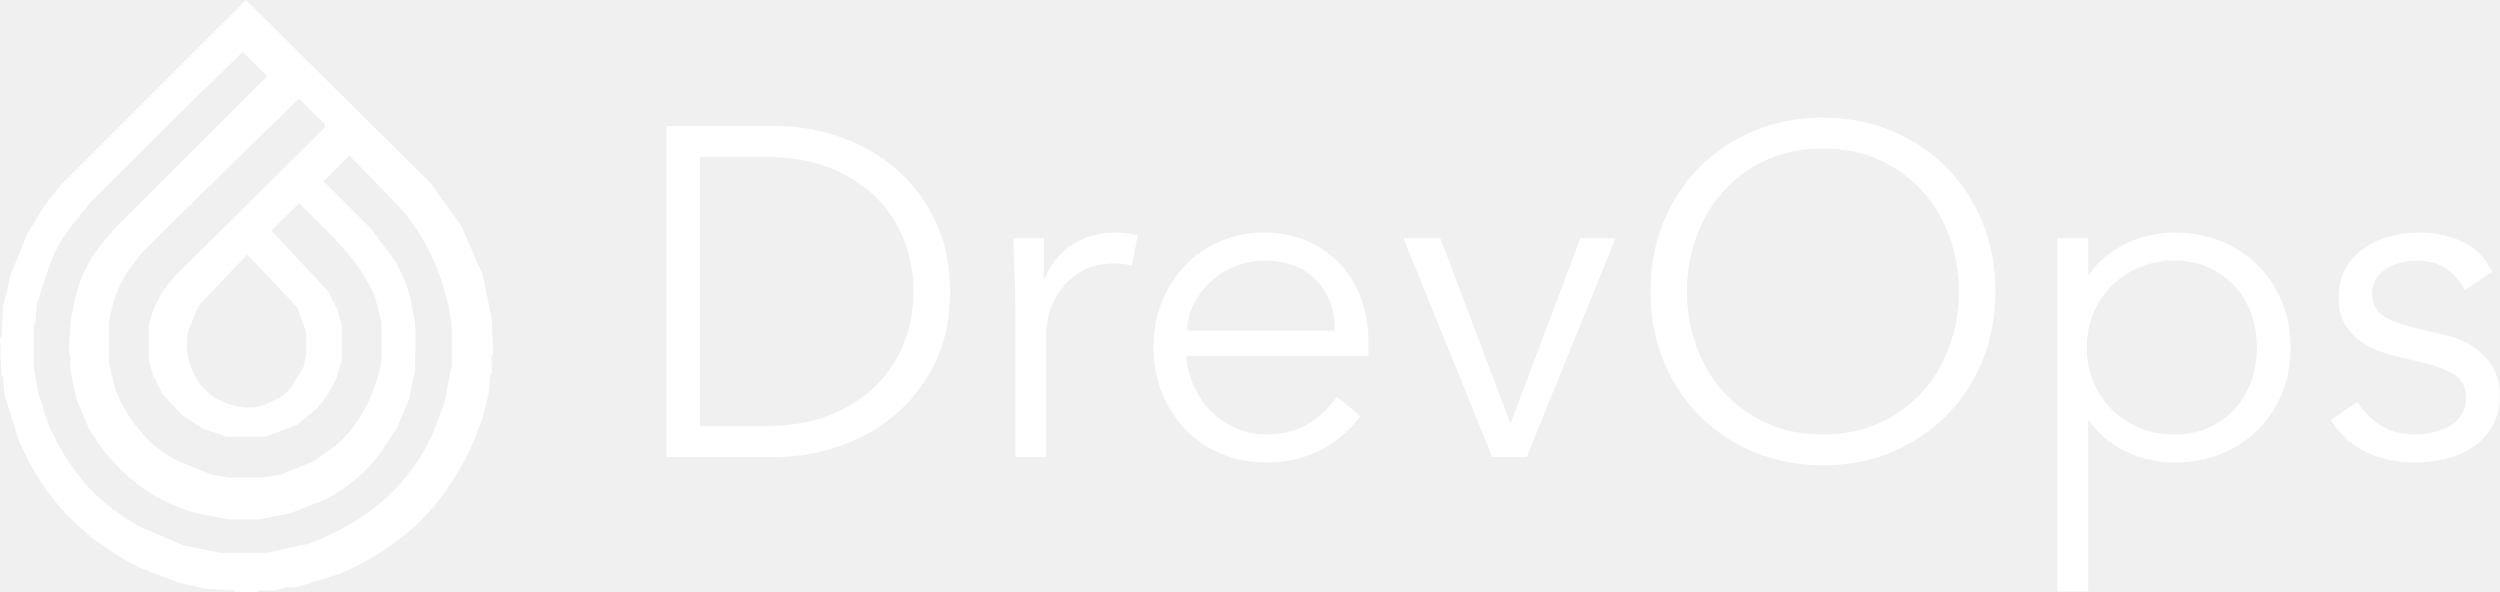
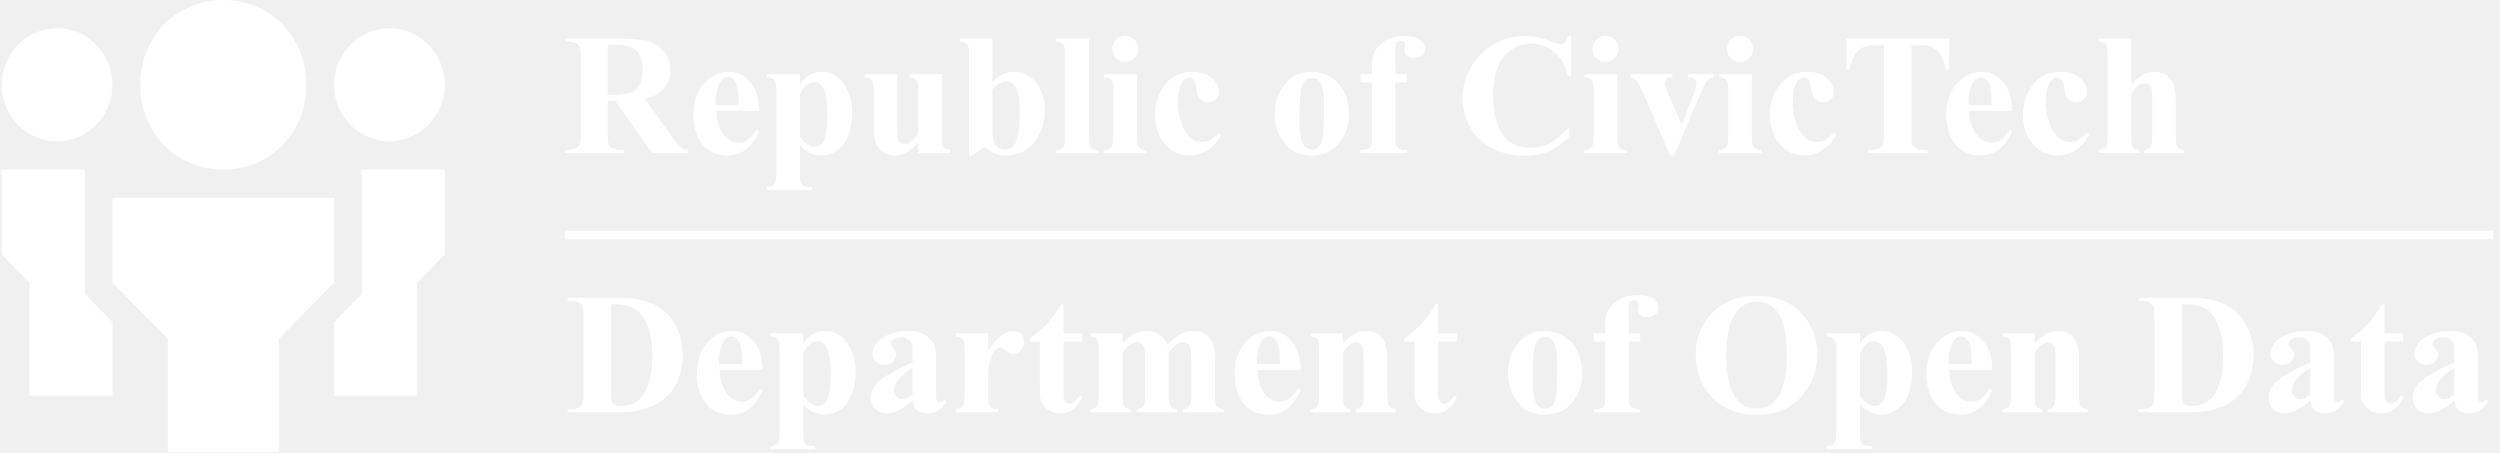
- <svg xmlns="http://www.w3.org/2000/svg" width="963px" height="228px" viewBox="0 0 963 228" version="1.1">
-   <g id="Page-1" stroke="none" stroke-width="1" fill="none" fill-rule="evenodd">
-     <g id="Black" transform="translate(-83, -131)" fill="#FFFFFF" fill-rule="nonzero">
-       <g id="Group" transform="translate(83, 131)">
-         <path d="M94.707,0 L165.957,70.627 L177.685,87.039 L185.895,105.795 L189.414,122.792 L190,136.273 L189.414,136.859 L189.414,143.892 L188.827,144.478 L188.241,151.512 L185.895,160.89 L182.377,170.267 C176.981,182.498 169.847,192.95 160.972,201.625 C152.528,209.596 142.559,216.043 131.065,220.967 L114.059,226.242 L110.54,226.242 L105.849,227.414 L99.985,227.414 L99.398,228 L90.602,228 L90.015,227.414 L79.46,226.828 L68.904,224.483 L53.657,218.622 C43.258,213.386 34.169,206.841 26.389,198.987 C18.335,190.625 11.885,180.661 7.037,169.095 L1.759,152.098 L1.173,145.064 L0.586,144.478 L0,130.411 L0.586,129.825 L1.173,118.103 L4.105,105.795 L10.556,89.969 L17.006,79.419 L23.457,71.214 L94.707,0 Z M93.5,20 L69.996,42.878 L34.741,78.076 L27.69,86.875 C24.164,91.177 21.226,96.457 18.876,102.714 L14.175,117.38 L13.588,124.419 L13,125.006 L13,141.432 L14.763,151.404 L18.288,162.55 C22.206,171.936 27.494,180.344 34.153,187.775 C39.637,193.641 46.297,198.725 54.131,203.027 L70.584,210.067 L85.274,213 L102.314,213 L118.766,209.48 C130.518,205.178 140.703,199.117 149.321,191.295 C156.372,184.646 162.052,176.825 166.361,167.83 L171.062,155.511 L174,140.845 L174,125.593 L172.825,117.967 L169.887,107.407 C165.578,95.284 159.506,85.311 151.672,77.489 L134.631,59.891 L124.642,69.863 L142.858,88.049 L151.672,99.781 C154.414,104.083 156.568,109.167 158.135,115.033 L159.898,124.419 L160,130 L159.898,142.605 L157.547,153.751 L152.847,164.897 L145.796,175.456 C140.311,182.495 133.456,188.166 125.23,192.468 L111.715,197.748 L99.376,200.094 L88.212,200.094 L75.872,197.748 C66.471,195.01 58.636,191.099 52.369,186.015 C44.926,180.149 38.854,173.109 34.153,164.897 L29.453,153.751 L27.102,142.605 L27.102,136.739 L26.515,136.152 L27.102,124.419 L28.865,115.033 C30.824,107.212 33.957,100.563 38.266,95.088 L44.142,88.049 L102.901,29.386 L93.5,20 Z M115.146,38 L73.854,78.296 C74.247,79.075 74.051,79.269 73.264,78.88 L54.978,96.984 L50.848,102.24 C46.522,107.691 43.573,114.893 42,123.848 L42,140.2 L44.36,149.544 C46.719,156.163 50.258,162.003 54.978,167.064 C58.517,171.347 63.039,174.851 68.545,177.576 L81.522,182.832 L88.601,184 L100.399,184 L108.067,182.832 L121.045,177.576 L129.893,171.152 C138.545,163.365 144.247,152.659 147,139.032 L147,124.432 L144.64,115.088 C141.494,106.523 135.587,99.28 131.073,94.356 C128.989,91.847 123.68,86.493 115.146,78.296 L104.528,88.808 L126.354,112.168 L129.893,119.176 L131.663,125.016 L131.663,138.448 L129.893,144.872 C127.927,149.544 125.371,153.632 122.225,157.136 L114.556,163.56 L102.169,168.232 L87.421,168.232 L78.573,165.312 L70.315,160.056 L62.646,151.88 L59.107,144.872 L57.337,139.032 L57.337,125.016 L59.107,119.176 L62.646,112.168 L67.365,106.328 L125.174,49.096 L125.174,47.928 L115.146,38 Z M95.228,98 L76.441,117.908 L72.455,127.56 C71.696,132.387 71.886,136.408 73.025,139.626 C74.163,143.648 76.061,147.066 78.718,149.881 C81.754,153.099 85.929,155.311 91.243,156.517 C95.417,157.322 99.023,157.121 102.059,155.914 L108.322,152.898 L111.738,149.881 L116.861,141.436 L118,136.609 L118,128.164 L114.584,118.511 L95.228,98 Z" id="Shape" />
-         <path d="M298.988,176 C306.908,176 314.858,174.68 322.837,172.04 C330.817,169.4 338.017,165.41 344.438,160.07 C350.858,154.73 356.048,148.1 360.007,140.18 C363.967,132.26 365.947,122.96 365.947,112.28 C365.947,101.72 363.967,92.45 360.007,84.47 C356.048,76.49 350.858,69.83 344.438,64.49 C338.017,59.15 330.817,55.16 322.837,52.52 C314.858,49.88 306.908,48.56 298.988,48.56 L298.988,48.56 L256.688,48.56 L256.688,176 L298.988,176 Z M294.848,164.12 L269.647,164.12 L269.647,60.44 L294.848,60.44 C304.567,60.44 312.998,61.91 320.137,64.85 C327.277,67.79 333.217,71.69 337.957,76.55 C342.697,81.41 346.207,86.93 348.488,93.11 C350.767,99.29 351.908,105.68 351.908,112.28 C351.908,118.88 350.767,125.27 348.488,131.45 C346.207,137.63 342.697,143.15 337.957,148.01 C333.217,152.87 327.277,156.77 320.137,159.71 C312.998,162.65 304.567,164.12 294.848,164.12 L294.848,164.12 Z M402.983,176 L402.983,128.48 C402.983,125.6 403.493,122.6 404.512,119.48 C405.533,116.36 407.123,113.45 409.283,110.75 C411.442,108.05 414.142,105.83 417.382,104.09 C420.623,102.35 424.522,101.48 429.082,101.48 C432.082,101.48 434.363,101.78 435.923,102.38 L435.923,102.38 L438.262,90.68 C435.743,89.96 432.803,89.6 429.442,89.6 C425.723,89.6 422.392,90.11 419.452,91.13 C416.512,92.15 413.933,93.5 411.712,95.18 C409.493,96.86 407.603,98.75 406.043,100.85 C404.483,102.95 403.283,105.14 402.442,107.42 L402.442,107.42 L402.082,107.42 L402.082,91.76 L390.382,91.76 C390.502,97.88 390.652,102.86 390.832,106.7 C391.012,110.54 391.103,114.32 391.103,118.04 L391.103,118.04 L391.103,176 L402.983,176 Z M487.897,178.16 C494.858,178.16 501.368,176.78 507.428,174.02 C513.487,171.26 519.038,166.7 524.077,160.34 L524.077,160.34 L514.898,152.78 C512.497,156.62 508.988,160.01 504.368,162.95 C499.748,165.89 494.257,167.36 487.897,167.36 C483.697,167.36 479.798,166.58 476.197,165.02 C472.598,163.46 469.418,161.33 466.658,158.63 C463.897,155.93 461.678,152.72 459.998,149 C458.317,145.28 457.298,141.32 456.938,137.12 L456.938,137.12 L527.138,137.12 L527.138,131.72 C527.138,125.96 526.237,120.53 524.438,115.43 C522.638,110.33 520.028,105.89 516.607,102.11 C513.188,98.33 508.957,95.3 503.918,93.02 C498.877,90.74 493.178,89.6 486.817,89.6 C480.817,89.6 475.238,90.71 470.077,92.93 C464.918,95.15 460.418,98.24 456.577,102.2 C452.738,106.16 449.738,110.84 447.577,116.24 C445.418,121.64 444.337,127.52 444.337,133.88 C444.337,140.24 445.447,146.12 447.668,151.52 C449.887,156.92 452.918,161.6 456.757,165.56 C460.598,169.52 465.188,172.61 470.527,174.83 C475.868,177.05 481.658,178.16 487.897,178.16 Z M514.178,127.4 L457.298,127.4 C457.298,123.92 458.108,120.56 459.728,117.32 C461.348,114.08 463.507,111.2 466.207,108.68 C468.908,106.16 472.058,104.15 475.658,102.65 C479.257,101.15 482.978,100.4 486.817,100.4 C495.457,100.4 502.178,102.89 506.978,107.87 C511.777,112.85 514.178,119.36 514.178,127.4 L514.178,127.4 Z M588.112,176 L622.312,91.76 L608.812,91.76 L581.992,162.68 L581.633,162.68 L554.812,91.76 L540.592,91.76 L574.793,176 L588.112,176 Z M702.188,179.24 C711.668,179.24 720.457,177.56 728.558,174.2 C736.658,170.84 743.678,166.19 749.617,160.25 C755.558,154.31 760.207,147.26 763.567,139.1 C766.928,130.94 768.607,122 768.607,112.28 C768.607,102.56 766.928,93.62 763.567,85.46 C760.207,77.3 755.558,70.25 749.617,64.31 C743.678,58.37 736.658,53.72 728.558,50.36 C720.457,47 711.668,45.32 702.188,45.32 C692.707,45.32 683.918,47 675.817,50.36 C667.717,53.72 660.697,58.37 654.758,64.31 C648.817,70.25 644.168,77.3 640.808,85.46 C637.447,93.62 635.768,102.56 635.768,112.28 C635.768,122 637.447,130.94 640.808,139.1 C644.168,147.26 648.817,154.31 654.758,160.25 C660.697,166.19 667.717,170.84 675.817,174.2 C683.918,177.56 692.707,179.24 702.188,179.24 Z M702.188,167.36 C694.028,167.36 686.707,165.86 680.227,162.86 C673.747,159.86 668.258,155.84 663.758,150.8 C659.258,145.76 655.808,139.91 653.408,133.25 C651.008,126.59 649.808,119.6 649.808,112.28 C649.808,104.96 651.008,97.97 653.408,91.31 C655.808,84.65 659.258,78.8 663.758,73.76 C668.258,68.72 673.747,64.7 680.227,61.7 C686.707,58.7 694.028,57.2 702.188,57.2 C710.347,57.2 717.668,58.7 724.148,61.7 C730.628,64.7 736.117,68.72 740.617,73.76 C745.117,78.8 748.567,84.65 750.967,91.31 C753.367,97.97 754.567,104.96 754.567,112.28 C754.567,119.6 753.367,126.59 750.967,133.25 C748.567,139.91 745.117,145.76 740.617,150.8 C736.117,155.84 730.628,159.86 724.148,162.86 C717.668,165.86 710.347,167.36 702.188,167.36 Z M804.383,227.84 L804.383,161.96 L804.742,161.96 C806.663,164.84 808.942,167.3 811.582,169.34 C814.222,171.38 816.982,173.06 819.862,174.38 C822.742,175.7 825.712,176.66 828.773,177.26 C831.832,177.86 834.742,178.16 837.503,178.16 C844.102,178.16 850.133,177.05 855.592,174.83 C861.053,172.61 865.763,169.52 869.722,165.56 C873.683,161.6 876.773,156.92 878.992,151.52 C881.212,146.12 882.322,140.24 882.322,133.88 C882.322,127.52 881.212,121.64 878.992,116.24 C876.773,110.84 873.683,106.16 869.722,102.2 C865.763,98.24 861.053,95.15 855.592,92.93 C850.133,90.71 844.102,89.6 837.503,89.6 C834.742,89.6 831.832,89.9 828.773,90.5 C825.712,91.1 822.742,92.06 819.862,93.38 C816.982,94.7 814.222,96.38 811.582,98.42 C808.942,100.46 806.663,102.92 804.742,105.8 L804.742,105.8 L804.383,105.8 L804.383,91.76 L792.503,91.76 L792.503,227.84 L804.383,227.84 Z M837.503,167.36 C832.582,167.36 828.082,166.49 824.003,164.75 C819.923,163.01 816.383,160.64 813.383,157.64 C810.383,154.64 808.043,151.1 806.362,147.02 C804.683,142.94 803.842,138.56 803.842,133.88 C803.842,129.2 804.683,124.82 806.362,120.74 C808.043,116.66 810.383,113.12 813.383,110.12 C816.383,107.12 819.923,104.75 824.003,103.01 C828.082,101.27 832.582,100.4 837.503,100.4 C842.423,100.4 846.832,101.27 850.732,103.01 C854.633,104.75 857.962,107.12 860.722,110.12 C863.482,113.12 865.612,116.66 867.112,120.74 C868.612,124.82 869.362,129.2 869.362,133.88 C869.362,138.56 868.612,142.94 867.112,147.02 C865.612,151.1 863.482,154.64 860.722,157.64 C857.962,160.64 854.633,163.01 850.732,164.75 C846.832,166.49 842.423,167.36 837.503,167.36 Z M930.158,178.16 C934.237,178.16 938.258,177.68 942.217,176.72 C946.178,175.76 949.688,174.23 952.747,172.13 C955.808,170.03 958.268,167.33 960.128,164.03 C961.987,160.73 962.918,156.8 962.918,152.24 C962.918,146.24 960.967,141.23 957.067,137.21 C953.168,133.19 948.278,130.52 942.398,129.2 L942.398,129.2 L930.337,126.32 C924.817,125 920.678,123.44 917.918,121.64 C915.158,119.84 913.778,116.96 913.778,113 C913.778,110.72 914.288,108.8 915.308,107.24 C916.327,105.68 917.678,104.39 919.357,103.37 C921.038,102.35 922.928,101.6 925.028,101.12 C927.128,100.64 929.197,100.4 931.237,100.4 C935.558,100.4 939.217,101.42 942.217,103.46 C945.217,105.5 947.617,108.26 949.418,111.74 L949.418,111.74 L960.038,104.72 C957.278,99.2 953.378,95.3 948.337,93.02 C943.298,90.74 937.837,89.6 931.957,89.6 C927.997,89.6 924.158,90.11 920.438,91.13 C916.717,92.15 913.388,93.68 910.447,95.72 C907.508,97.76 905.168,100.4 903.428,103.64 C901.688,106.88 900.817,110.66 900.817,114.98 C900.817,118.94 901.658,122.27 903.337,124.97 C905.018,127.67 907.028,129.86 909.367,131.54 C911.707,133.22 914.107,134.48 916.567,135.32 C919.028,136.16 920.977,136.76 922.418,137.12 L922.418,137.12 L933.938,139.82 C938.378,140.9 942.158,142.37 945.278,144.23 C948.398,146.09 949.957,149.12 949.957,153.32 C949.957,155.72 949.388,157.82 948.247,159.62 C947.107,161.42 945.607,162.89 943.747,164.03 C941.888,165.17 939.758,166.01 937.357,166.55 C934.957,167.09 932.558,167.36 930.158,167.36 C925.117,167.36 920.768,166.22 917.107,163.94 C913.447,161.66 910.418,158.6 908.018,154.76 L908.018,154.76 L897.758,161.78 C901.717,167.78 906.487,172.01 912.067,174.47 C917.648,176.93 923.678,178.16 930.158,178.16 Z" id="DrevOps" />
-       </g>
-     </g>
+ <svg xmlns="http://www.w3.org/2000/svg" width="188" height="34" viewBox="0 0 188 34" fill="none">
+   <g clip-path="url(#clip0_8627_161572)">
+     <path d="M16.79 12.75C13.25 12.75 10.543 9.988 10.543 6.375C10.543 2.763 13.25 0 16.79 0C20.33 0 23.038 2.763 23.038 6.375C23.038 9.988 20.33 12.75 16.79 12.75Z" fill="white" />
+     <path d="M20.955 34H12.625V25.5L8.46 21.25V14.875H25.12V21.25L20.955 25.5V34Z" fill="white" />
+     <path d="M4.295 10.625C2.004 10.625 0.13 8.712 0.13 6.375C0.13 4.037 2.004 2.125 4.295 2.125C6.586 2.125 8.46 4.037 8.46 6.375C8.46 8.712 6.586 10.625 4.295 10.625Z" fill="white" />
+     <path d="M6.378 22.1V12.75H0.13V19.125L2.213 21.25V29.75H8.46V24.225L6.378 22.1Z" fill="white" />
+     <path d="M29.285 10.625C31.576 10.625 33.45 8.712 33.45 6.375C33.45 4.037 31.576 2.125 29.285 2.125C26.994 2.125 25.12 4.037 25.12 6.375C25.12 8.712 26.994 10.625 29.285 10.625Z" fill="white" />
+     <path d="M27.203 22.1V12.75H33.45V19.125L31.367 21.25V29.75H25.12V24.225L27.203 22.1Z" fill="white" />
+     <rect x="42.5" y="18" width="0.647" height="145" transform="rotate(-90 42.5 18)" fill="white" />
+     <path d="M45.703 7.588V10C45.703 10.465 45.731 10.759 45.786 10.882C45.845 11.001 45.947 11.096 46.09 11.168C46.234 11.24 46.503 11.276 46.897 11.276V11.511H42.491V11.276C42.889 11.276 43.158 11.24 43.297 11.168C43.441 11.092 43.541 10.994 43.596 10.876C43.655 10.757 43.685 10.465 43.685 10V4.414C43.685 3.948 43.655 3.656 43.596 3.538C43.541 3.415 43.441 3.318 43.297 3.246C43.154 3.174 42.885 3.138 42.491 3.138V2.903H46.49C47.531 2.903 48.293 2.975 48.775 3.119C49.258 3.263 49.651 3.529 49.956 3.919C50.261 4.304 50.413 4.757 50.413 5.277C50.413 5.912 50.185 6.437 49.727 6.851C49.435 7.114 49.027 7.311 48.502 7.442L50.572 10.355C50.843 10.732 51.035 10.967 51.149 11.06C51.323 11.191 51.524 11.263 51.752 11.276V11.511H49.042L46.268 7.588H45.703ZM45.703 3.367V7.137H46.065C46.653 7.137 47.093 7.084 47.385 6.978C47.677 6.868 47.906 6.674 48.071 6.394C48.24 6.111 48.325 5.743 48.325 5.29C48.325 4.634 48.17 4.149 47.861 3.836C47.557 3.523 47.064 3.367 46.382 3.367H45.703Z" fill="white" />
+     <path d="M57.11 8.33H53.853C53.892 9.117 54.101 9.74 54.482 10.197C54.774 10.548 55.125 10.723 55.536 10.723C55.79 10.723 56.02 10.654 56.227 10.514C56.435 10.37 56.657 10.114 56.894 9.746L57.11 9.886C56.788 10.541 56.433 11.007 56.044 11.282C55.654 11.553 55.203 11.688 54.691 11.688C53.811 11.688 53.145 11.35 52.692 10.673C52.328 10.127 52.146 9.45 52.146 8.641C52.146 7.651 52.413 6.864 52.946 6.28C53.483 5.692 54.112 5.398 54.831 5.398C55.432 5.398 55.953 5.645 56.393 6.14C56.837 6.631 57.076 7.361 57.11 8.33ZM55.548 7.905C55.548 7.224 55.51 6.756 55.434 6.502C55.362 6.248 55.248 6.056 55.091 5.925C55.002 5.848 54.884 5.81 54.736 5.81C54.516 5.81 54.336 5.918 54.196 6.134C53.947 6.511 53.822 7.027 53.822 7.683V7.905H55.548Z" fill="white" />
+     <path d="M60.157 10.908V13.117C60.157 13.421 60.18 13.629 60.227 13.739C60.277 13.849 60.353 13.929 60.455 13.98C60.557 14.031 60.755 14.056 61.052 14.056V14.291H57.669V14.056C57.931 14.047 58.126 13.973 58.252 13.834C58.337 13.736 58.379 13.485 58.379 13.078V6.813C58.379 6.394 58.331 6.128 58.233 6.013C58.136 5.895 57.948 5.827 57.669 5.81V5.575H60.157V6.356C60.364 6.052 60.576 5.832 60.791 5.696C61.1 5.497 61.437 5.398 61.801 5.398C62.237 5.398 62.632 5.535 62.988 5.81C63.347 6.085 63.62 6.466 63.807 6.953C63.993 7.435 64.086 7.956 64.086 8.514C64.086 9.115 63.989 9.666 63.794 10.165C63.603 10.66 63.324 11.039 62.956 11.301C62.592 11.559 62.186 11.688 61.737 11.688C61.411 11.688 61.107 11.616 60.823 11.473C60.612 11.362 60.389 11.174 60.157 10.908ZM60.157 10.266C60.521 10.783 60.91 11.041 61.325 11.041C61.553 11.041 61.742 10.92 61.89 10.679C62.11 10.323 62.22 9.646 62.22 8.648C62.22 7.624 62.099 6.923 61.858 6.547C61.697 6.297 61.481 6.172 61.21 6.172C60.783 6.172 60.432 6.481 60.157 7.099V10.266Z" fill="white" />
+     <path d="M70.827 5.575V10.222C70.827 10.675 70.87 10.958 70.954 11.073C71.039 11.183 71.21 11.252 71.468 11.282V11.511H69.05V10.717C68.766 11.056 68.483 11.303 68.199 11.46C67.916 11.612 67.598 11.688 67.247 11.688C66.913 11.688 66.614 11.587 66.352 11.384C66.094 11.176 65.92 10.935 65.832 10.66C65.743 10.385 65.698 9.905 65.698 9.219V6.864C65.698 6.416 65.656 6.136 65.571 6.026C65.491 5.916 65.32 5.844 65.057 5.81V5.575H67.476V9.632C67.476 10.055 67.495 10.328 67.533 10.45C67.575 10.573 67.638 10.666 67.723 10.73C67.812 10.793 67.914 10.825 68.028 10.825C68.18 10.825 68.318 10.785 68.44 10.704C68.61 10.594 68.813 10.372 69.05 10.038V6.864C69.05 6.416 69.007 6.136 68.923 6.026C68.842 5.916 68.671 5.844 68.409 5.81V5.575H70.827Z" fill="white" />
+     <path d="M74.629 2.903V6.172C75.129 5.656 75.675 5.398 76.267 5.398C76.673 5.398 77.056 5.518 77.416 5.76C77.776 5.997 78.057 6.335 78.26 6.775C78.463 7.215 78.565 7.723 78.565 8.299C78.565 8.946 78.436 9.534 78.178 10.063C77.92 10.592 77.575 10.996 77.143 11.276C76.711 11.551 76.218 11.688 75.664 11.688C75.342 11.688 75.057 11.637 74.807 11.536C74.558 11.434 74.312 11.269 74.071 11.041L73.087 11.682H72.871V4.135C72.871 3.792 72.856 3.58 72.827 3.5C72.784 3.381 72.717 3.295 72.624 3.24C72.535 3.18 72.382 3.146 72.166 3.138V2.903H74.629ZM74.629 6.737V9.378C74.629 9.915 74.642 10.258 74.668 10.406C74.71 10.656 74.811 10.859 74.972 11.015C75.133 11.168 75.338 11.244 75.588 11.244C75.804 11.244 75.988 11.183 76.14 11.06C76.297 10.937 76.426 10.694 76.527 10.33C76.633 9.966 76.686 9.31 76.686 8.362C76.686 7.452 76.572 6.828 76.343 6.49C76.178 6.244 75.956 6.121 75.677 6.121C75.313 6.121 74.964 6.327 74.629 6.737Z" fill="white" />
+     <path d="M81.891 2.903V10.279C81.891 10.698 81.94 10.967 82.037 11.085C82.134 11.2 82.325 11.265 82.608 11.282V11.511H79.403V11.282C79.665 11.274 79.86 11.197 79.987 11.053C80.072 10.956 80.114 10.698 80.114 10.279V4.135C80.114 3.72 80.065 3.455 79.968 3.341C79.87 3.223 79.682 3.155 79.403 3.138V2.903H81.891Z" fill="white" />
+     <path d="M84.614 2.7C84.889 2.7 85.122 2.797 85.312 2.992C85.503 3.182 85.598 3.413 85.598 3.684C85.598 3.955 85.501 4.185 85.306 4.376C85.116 4.566 84.885 4.661 84.614 4.661C84.343 4.661 84.113 4.566 83.922 4.376C83.732 4.185 83.637 3.955 83.637 3.684C83.637 3.413 83.732 3.182 83.922 2.992C84.113 2.797 84.343 2.7 84.614 2.7ZM85.503 5.575V10.279C85.503 10.698 85.552 10.967 85.649 11.085C85.746 11.2 85.937 11.265 86.22 11.282V11.511H83.015V11.282C83.277 11.274 83.472 11.197 83.599 11.053C83.683 10.956 83.726 10.698 83.726 10.279V6.813C83.726 6.394 83.677 6.128 83.58 6.013C83.482 5.895 83.294 5.827 83.015 5.81V5.575H85.503Z" fill="white" />
+     <path d="M91.647 9.981L91.844 10.133C91.565 10.658 91.216 11.049 90.797 11.307C90.382 11.561 89.94 11.688 89.47 11.688C88.679 11.688 88.046 11.39 87.572 10.793C87.098 10.197 86.861 9.479 86.861 8.641C86.861 7.833 87.077 7.122 87.509 6.509C88.029 5.768 88.747 5.398 89.661 5.398C90.274 5.398 90.761 5.552 91.121 5.861C91.484 6.17 91.666 6.515 91.666 6.896C91.666 7.137 91.592 7.33 91.444 7.473C91.3 7.617 91.11 7.689 90.873 7.689C90.623 7.689 90.416 7.607 90.251 7.442C90.09 7.277 89.991 6.983 89.953 6.559C89.927 6.293 89.866 6.107 89.769 6.001C89.671 5.895 89.557 5.842 89.426 5.842C89.223 5.842 89.049 5.95 88.905 6.166C88.685 6.492 88.575 6.991 88.575 7.664C88.575 8.222 88.664 8.758 88.842 9.27C89.019 9.778 89.263 10.156 89.572 10.406C89.805 10.588 90.08 10.679 90.397 10.679C90.604 10.679 90.801 10.63 90.987 10.533C91.174 10.436 91.394 10.252 91.647 9.981Z" fill="white" />
+     <path d="M98.63 5.398C99.146 5.398 99.626 5.531 100.071 5.798C100.515 6.064 100.852 6.443 101.08 6.934C101.313 7.425 101.429 7.962 101.429 8.546C101.429 9.388 101.215 10.093 100.788 10.66C100.272 11.345 99.559 11.688 98.649 11.688C97.756 11.688 97.068 11.375 96.586 10.749C96.103 10.123 95.862 9.397 95.862 8.572C95.862 7.721 96.108 6.98 96.599 6.35C97.094 5.715 97.771 5.398 98.63 5.398ZM98.655 5.848C98.439 5.848 98.253 5.931 98.097 6.096C97.944 6.257 97.843 6.578 97.792 7.061C97.745 7.539 97.722 8.206 97.722 9.06C97.722 9.513 97.752 9.936 97.811 10.33C97.858 10.63 97.957 10.859 98.109 11.015C98.262 11.172 98.435 11.25 98.63 11.25C98.82 11.25 98.979 11.197 99.106 11.092C99.271 10.948 99.381 10.747 99.436 10.489C99.521 10.087 99.563 9.274 99.563 8.051C99.563 7.332 99.523 6.839 99.442 6.572C99.362 6.301 99.243 6.104 99.087 5.982C98.977 5.893 98.833 5.848 98.655 5.848Z" fill="white" />
+     <path d="M104.933 6.198V10.317C104.933 10.715 104.975 10.965 105.06 11.066C105.195 11.223 105.445 11.295 105.809 11.282V11.511H102.312V11.282C102.578 11.278 102.766 11.248 102.876 11.193C102.991 11.134 103.069 11.053 103.111 10.952C103.154 10.85 103.175 10.639 103.175 10.317V6.198H102.312V5.575H103.175V5.138L103.168 4.839C103.168 4.23 103.391 3.722 103.835 3.316C104.284 2.909 104.889 2.706 105.65 2.706C106.171 2.706 106.556 2.804 106.806 2.998C107.06 3.193 107.187 3.409 107.187 3.646C107.187 3.836 107.108 4.001 106.952 4.141C106.795 4.281 106.588 4.35 106.33 4.35C106.11 4.35 105.934 4.293 105.803 4.179C105.676 4.065 105.612 3.938 105.612 3.798C105.612 3.76 105.625 3.682 105.65 3.563C105.667 3.491 105.676 3.424 105.676 3.36C105.676 3.271 105.65 3.206 105.6 3.163C105.532 3.1 105.449 3.068 105.352 3.068C105.229 3.068 105.126 3.119 105.041 3.221C104.961 3.322 104.92 3.485 104.92 3.709L104.933 4.82V5.575H105.809V6.198H104.933Z" fill="white" />
+     <path d="M118.149 2.706V5.69H117.901C117.715 4.911 117.368 4.314 116.86 3.9C116.353 3.485 115.777 3.278 115.134 3.278C114.596 3.278 114.103 3.432 113.655 3.741C113.206 4.05 112.878 4.454 112.671 4.953C112.404 5.592 112.271 6.303 112.271 7.086C112.271 7.856 112.368 8.559 112.563 9.194C112.758 9.824 113.062 10.302 113.477 10.628C113.892 10.95 114.429 11.111 115.089 11.111C115.631 11.111 116.126 10.992 116.575 10.755C117.028 10.518 117.504 10.11 118.003 9.53V10.273C117.521 10.776 117.017 11.142 116.492 11.371C115.972 11.595 115.362 11.707 114.664 11.707C113.746 11.707 112.929 11.523 112.214 11.155C111.503 10.787 110.953 10.258 110.563 9.568C110.178 8.878 109.986 8.144 109.986 7.366C109.986 6.545 110.2 5.766 110.627 5.03C111.059 4.293 111.638 3.722 112.366 3.316C113.098 2.909 113.875 2.706 114.696 2.706C115.301 2.706 115.94 2.838 116.613 3.1C117.002 3.252 117.25 3.328 117.355 3.328C117.491 3.328 117.607 3.28 117.705 3.182C117.806 3.081 117.872 2.922 117.901 2.706H118.149Z" fill="white" />
+     <path d="M120.732 2.7C121.007 2.7 121.24 2.797 121.431 2.992C121.621 3.182 121.716 3.413 121.716 3.684C121.716 3.955 121.619 4.185 121.424 4.376C121.234 4.566 121.003 4.661 120.732 4.661C120.462 4.661 120.231 4.566 120.041 4.376C119.85 4.185 119.755 3.955 119.755 3.684C119.755 3.413 119.85 3.182 120.041 2.992C120.231 2.797 120.462 2.7 120.732 2.7ZM121.621 5.575V10.279C121.621 10.698 121.67 10.967 121.767 11.085C121.864 11.2 122.055 11.265 122.338 11.282V11.511H119.133V11.282C119.395 11.274 119.59 11.197 119.717 11.053C119.801 10.956 119.844 10.698 119.844 10.279V6.813C119.844 6.394 119.795 6.128 119.698 6.013C119.6 5.895 119.412 5.827 119.133 5.81V5.575H121.621Z" fill="white" />
+     <path d="M125.601 11.688L123.602 7.086C123.36 6.532 123.172 6.181 123.037 6.033C122.939 5.923 122.795 5.848 122.605 5.81V5.575H125.76V5.81C125.561 5.81 125.425 5.846 125.354 5.918C125.252 6.011 125.201 6.121 125.201 6.248C125.201 6.405 125.294 6.699 125.48 7.131L126.458 9.359L127.239 7.435C127.463 6.885 127.575 6.496 127.575 6.267C127.575 6.136 127.527 6.03 127.429 5.95C127.336 5.865 127.169 5.819 126.928 5.81V5.575H128.87V5.81C128.684 5.836 128.532 5.906 128.413 6.02C128.295 6.134 128.117 6.471 127.88 7.029L125.899 11.688H125.601Z" fill="white" />
+     <path d="M130.851 2.7C131.126 2.7 131.358 2.797 131.549 2.992C131.739 3.182 131.834 3.413 131.834 3.684C131.834 3.955 131.737 4.185 131.542 4.376C131.352 4.566 131.121 4.661 130.851 4.661C130.58 4.661 130.349 4.566 130.159 4.376C129.968 4.185 129.873 3.955 129.873 3.684C129.873 3.413 129.968 3.182 130.159 2.992C130.349 2.797 130.58 2.7 130.851 2.7ZM131.739 5.575V10.279C131.739 10.698 131.788 10.967 131.885 11.085C131.983 11.2 132.173 11.265 132.457 11.282V11.511H129.251V11.282C129.513 11.274 129.708 11.197 129.835 11.053C129.92 10.956 129.962 10.698 129.962 10.279V6.813C129.962 6.394 129.913 6.128 129.816 6.013C129.719 5.895 129.53 5.827 129.251 5.81V5.575H131.739Z" fill="white" />
+     <path d="M137.884 9.981L138.081 10.133C137.801 10.658 137.452 11.049 137.033 11.307C136.618 11.561 136.176 11.688 135.707 11.688C134.915 11.688 134.283 11.39 133.809 10.793C133.335 10.197 133.098 9.479 133.098 8.641C133.098 7.833 133.313 7.122 133.745 6.509C134.266 5.768 134.983 5.398 135.897 5.398C136.511 5.398 136.997 5.552 137.357 5.861C137.721 6.17 137.903 6.515 137.903 6.896C137.903 7.137 137.829 7.33 137.681 7.473C137.537 7.617 137.346 7.689 137.109 7.689C136.86 7.689 136.652 7.607 136.487 7.442C136.326 7.277 136.227 6.983 136.189 6.559C136.164 6.293 136.102 6.107 136.005 6.001C135.908 5.895 135.793 5.842 135.662 5.842C135.459 5.842 135.285 5.95 135.142 6.166C134.922 6.492 134.812 6.991 134.812 7.664C134.812 8.222 134.9 8.758 135.078 9.27C135.256 9.778 135.499 10.156 135.808 10.406C136.041 10.588 136.316 10.679 136.633 10.679C136.841 10.679 137.037 10.63 137.224 10.533C137.41 10.436 137.63 10.252 137.884 9.981Z" fill="white" />
+     <path d="M146.58 2.903V5.233H146.352C146.216 4.695 146.066 4.31 145.901 4.077C145.736 3.84 145.509 3.652 145.222 3.513C145.061 3.436 144.779 3.398 144.377 3.398H143.736V10.038C143.736 10.478 143.76 10.753 143.806 10.863C143.857 10.973 143.952 11.07 144.092 11.155C144.236 11.236 144.43 11.276 144.676 11.276H144.961V11.511H140.455V11.276H140.74C140.99 11.276 141.191 11.231 141.343 11.142C141.453 11.083 141.54 10.982 141.604 10.838C141.65 10.736 141.673 10.47 141.673 10.038V3.398H141.051C140.472 3.398 140.05 3.521 139.788 3.766C139.42 4.109 139.187 4.598 139.09 5.233H138.849V2.903H146.58Z" fill="white" />
+     <path d="M151.322 8.33H148.065C148.104 9.117 148.313 9.74 148.694 10.197C148.986 10.548 149.337 10.723 149.748 10.723C150.001 10.723 150.232 10.654 150.439 10.514C150.647 10.37 150.869 10.114 151.106 9.746L151.322 9.886C151 10.541 150.645 11.007 150.255 11.282C149.866 11.553 149.415 11.688 148.903 11.688C148.023 11.688 147.357 11.35 146.904 10.673C146.54 10.127 146.358 9.45 146.358 8.641C146.358 7.651 146.625 6.864 147.158 6.28C147.695 5.692 148.324 5.398 149.043 5.398C149.644 5.398 150.164 5.645 150.604 6.14C151.049 6.631 151.288 7.361 151.322 8.33ZM149.76 7.905C149.76 7.224 149.722 6.756 149.646 6.502C149.574 6.248 149.46 6.056 149.303 5.925C149.214 5.848 149.096 5.81 148.948 5.81C148.728 5.81 148.548 5.918 148.408 6.134C148.159 6.511 148.034 7.027 148.034 7.683V7.905H149.76Z" fill="white" />
+     <path d="M156.914 9.981L157.111 10.133C156.832 10.658 156.482 11.049 156.063 11.307C155.649 11.561 155.207 11.688 154.737 11.688C153.945 11.688 153.313 11.39 152.839 10.793C152.365 10.197 152.128 9.479 152.128 8.641C152.128 7.833 152.344 7.122 152.775 6.509C153.296 5.768 154.013 5.398 154.927 5.398C155.541 5.398 156.028 5.552 156.387 5.861C156.751 6.17 156.933 6.515 156.933 6.896C156.933 7.137 156.859 7.33 156.711 7.473C156.567 7.617 156.377 7.689 156.14 7.689C155.89 7.689 155.683 7.607 155.518 7.442C155.357 7.277 155.257 6.983 155.219 6.559C155.194 6.293 155.132 6.107 155.035 6.001C154.938 5.895 154.824 5.842 154.692 5.842C154.489 5.842 154.316 5.95 154.172 6.166C153.952 6.492 153.842 6.991 153.842 7.664C153.842 8.222 153.931 8.758 154.108 9.27C154.286 9.778 154.529 10.156 154.838 10.406C155.071 10.588 155.346 10.679 155.664 10.679C155.871 10.679 156.068 10.63 156.254 10.533C156.44 10.436 156.66 10.252 156.914 9.981Z" fill="white" />
+     <path d="M160.272 2.903V6.337C160.598 5.994 160.896 5.753 161.167 5.614C161.438 5.47 161.719 5.398 162.011 5.398C162.384 5.398 162.701 5.504 162.963 5.715C163.23 5.927 163.406 6.176 163.49 6.464C163.579 6.748 163.624 7.228 163.624 7.905V10.222C163.624 10.675 163.666 10.958 163.75 11.073C163.835 11.183 164.007 11.252 164.265 11.282V11.511H161.256V11.282C161.467 11.252 161.626 11.168 161.732 11.028C161.808 10.918 161.846 10.649 161.846 10.222V7.575C161.846 7.084 161.827 6.777 161.789 6.655C161.751 6.528 161.685 6.43 161.592 6.363C161.503 6.291 161.402 6.255 161.288 6.255C161.118 6.255 160.953 6.314 160.792 6.432C160.632 6.547 160.458 6.75 160.272 7.042V10.222C160.272 10.645 160.304 10.91 160.367 11.015C160.448 11.159 160.613 11.248 160.862 11.282V11.511H157.854V11.282C158.103 11.257 158.281 11.176 158.387 11.041C158.459 10.948 158.495 10.675 158.495 10.222V4.192C158.495 3.743 158.452 3.464 158.368 3.354C158.287 3.244 158.116 3.172 157.854 3.138V2.903H160.272Z" fill="white" />
+     <path d="M42.671 31V30.765H42.957C43.207 30.765 43.397 30.727 43.528 30.651C43.664 30.57 43.763 30.463 43.827 30.327C43.865 30.238 43.884 29.972 43.884 29.527V23.865C43.884 23.425 43.861 23.15 43.814 23.04C43.767 22.93 43.672 22.835 43.528 22.754C43.389 22.67 43.198 22.627 42.957 22.627H42.671V22.393H46.524C47.553 22.393 48.38 22.532 49.006 22.811C49.772 23.154 50.352 23.673 50.746 24.367C51.143 25.061 51.342 25.846 51.342 26.722C51.342 27.327 51.245 27.885 51.05 28.398C50.856 28.905 50.604 29.326 50.295 29.661C49.986 29.991 49.628 30.257 49.222 30.46C48.82 30.659 48.327 30.814 47.743 30.924C47.485 30.975 47.079 31 46.524 31H42.671ZM45.953 22.881V29.597C45.953 29.953 45.97 30.171 46.004 30.251C46.038 30.331 46.095 30.393 46.175 30.435C46.29 30.498 46.455 30.53 46.67 30.53C47.377 30.53 47.917 30.289 48.289 29.807C48.797 29.155 49.051 28.144 49.051 26.773C49.051 25.668 48.877 24.786 48.53 24.125C48.255 23.609 47.902 23.258 47.47 23.072C47.166 22.941 46.66 22.877 45.953 22.881Z" fill="white" />
+     <path d="M57.36 27.82H54.103C54.142 28.607 54.351 29.229 54.732 29.686C55.024 30.037 55.375 30.213 55.786 30.213C56.04 30.213 56.27 30.143 56.477 30.003C56.685 29.86 56.907 29.604 57.144 29.235L57.36 29.375C57.038 30.031 56.683 30.496 56.294 30.771C55.904 31.042 55.453 31.178 54.941 31.178C54.061 31.178 53.395 30.839 52.942 30.162C52.578 29.616 52.396 28.939 52.396 28.131C52.396 27.141 52.663 26.354 53.196 25.77C53.733 25.181 54.362 24.887 55.081 24.887C55.682 24.887 56.203 25.135 56.643 25.63C57.087 26.121 57.326 26.851 57.36 27.82ZM55.798 27.395C55.798 26.713 55.76 26.246 55.684 25.992C55.612 25.738 55.498 25.545 55.341 25.414C55.252 25.338 55.134 25.3 54.986 25.3C54.766 25.3 54.586 25.408 54.446 25.623C54.197 26 54.072 26.516 54.072 27.172V27.395H55.798Z" fill="white" />
+     <path d="M60.407 30.397V32.606C60.407 32.911 60.43 33.118 60.477 33.228C60.527 33.338 60.603 33.419 60.705 33.469C60.807 33.52 61.005 33.545 61.302 33.545V33.78H57.919V33.545C58.181 33.537 58.376 33.463 58.502 33.323C58.587 33.226 58.629 32.974 58.629 32.568V26.303C58.629 25.884 58.581 25.617 58.483 25.503C58.386 25.384 58.198 25.317 57.919 25.3V25.065H60.407V25.846C60.614 25.541 60.826 25.321 61.041 25.186C61.35 24.987 61.687 24.887 62.051 24.887C62.487 24.887 62.882 25.025 63.238 25.3C63.597 25.575 63.87 25.956 64.057 26.442C64.243 26.925 64.336 27.445 64.336 28.004C64.336 28.605 64.239 29.155 64.044 29.654C63.853 30.149 63.574 30.528 63.206 30.791C62.842 31.049 62.436 31.178 61.987 31.178C61.661 31.178 61.357 31.106 61.073 30.962C60.862 30.852 60.639 30.664 60.407 30.397ZM60.407 29.756C60.771 30.272 61.16 30.53 61.575 30.53C61.803 30.53 61.992 30.41 62.14 30.169C62.36 29.813 62.47 29.136 62.47 28.137C62.47 27.113 62.349 26.413 62.108 26.036C61.947 25.787 61.731 25.662 61.46 25.662C61.033 25.662 60.682 25.971 60.407 26.588V29.756Z" fill="white" />
+     <path d="M68.621 30.124C67.897 30.763 67.247 31.082 66.672 31.082C66.333 31.082 66.052 30.973 65.828 30.752C65.603 30.528 65.491 30.249 65.491 29.915C65.491 29.462 65.686 29.055 66.075 28.696C66.465 28.332 67.313 27.849 68.621 27.248V26.652C68.621 26.203 68.595 25.922 68.544 25.808C68.498 25.689 68.407 25.588 68.272 25.503C68.136 25.414 67.984 25.37 67.814 25.37C67.539 25.37 67.313 25.431 67.135 25.554C67.025 25.63 66.97 25.719 66.97 25.82C66.97 25.909 67.029 26.019 67.148 26.15C67.309 26.332 67.389 26.508 67.389 26.677C67.389 26.885 67.311 27.062 67.154 27.21C67.002 27.354 66.801 27.426 66.551 27.426C66.285 27.426 66.06 27.346 65.878 27.185C65.701 27.024 65.612 26.836 65.612 26.62C65.612 26.315 65.732 26.026 65.974 25.75C66.215 25.471 66.551 25.258 66.983 25.109C67.415 24.961 67.863 24.887 68.329 24.887C68.891 24.887 69.336 25.008 69.662 25.249C69.992 25.486 70.205 25.744 70.303 26.023C70.362 26.201 70.392 26.61 70.392 27.248V29.553C70.392 29.824 70.402 29.995 70.423 30.067C70.445 30.135 70.476 30.185 70.519 30.219C70.561 30.253 70.609 30.27 70.665 30.27C70.775 30.27 70.887 30.192 71.001 30.035L71.191 30.188C70.98 30.501 70.76 30.729 70.531 30.873C70.307 31.013 70.051 31.082 69.763 31.082C69.425 31.082 69.16 31.004 68.97 30.848C68.779 30.687 68.663 30.446 68.621 30.124ZM68.621 29.661V27.674C68.109 27.974 67.728 28.296 67.478 28.639C67.313 28.867 67.231 29.098 67.231 29.331C67.231 29.525 67.3 29.697 67.44 29.845C67.546 29.959 67.694 30.016 67.884 30.016C68.096 30.016 68.341 29.898 68.621 29.661Z" fill="white" />
+     <path d="M74.308 25.065V26.411C74.702 25.797 75.047 25.391 75.343 25.192C75.639 24.989 75.925 24.887 76.2 24.887C76.437 24.887 76.625 24.961 76.765 25.109C76.909 25.253 76.981 25.459 76.981 25.725C76.981 26.009 76.911 26.229 76.771 26.385C76.636 26.542 76.471 26.62 76.276 26.62C76.052 26.62 75.857 26.548 75.692 26.404C75.527 26.26 75.43 26.18 75.4 26.163C75.358 26.138 75.309 26.125 75.254 26.125C75.131 26.125 75.015 26.172 74.905 26.265C74.731 26.409 74.6 26.614 74.511 26.88C74.376 27.291 74.308 27.744 74.308 28.239V29.604L74.314 29.959C74.314 30.2 74.329 30.355 74.359 30.422C74.41 30.537 74.484 30.621 74.581 30.676C74.683 30.727 74.852 30.759 75.089 30.771V31H71.883V30.771C72.141 30.75 72.315 30.68 72.404 30.562C72.497 30.439 72.543 30.12 72.543 29.604V26.322C72.543 25.983 72.526 25.767 72.493 25.674C72.45 25.556 72.389 25.469 72.309 25.414C72.228 25.359 72.086 25.321 71.883 25.3V25.065H74.308Z" fill="white" />
+     <path d="M79.977 22.894V25.065H81.386V25.693H79.977V29.356C79.977 29.699 79.991 29.921 80.021 30.023C80.055 30.12 80.112 30.2 80.192 30.264C80.273 30.323 80.347 30.352 80.415 30.352C80.69 30.352 80.95 30.143 81.195 29.724L81.386 29.864C81.043 30.676 80.487 31.082 79.716 31.082C79.34 31.082 79.02 30.979 78.758 30.771C78.5 30.56 78.335 30.325 78.263 30.067C78.22 29.923 78.199 29.534 78.199 28.899V25.693H77.425V25.471C77.958 25.095 78.411 24.699 78.783 24.284C79.16 23.869 79.488 23.406 79.767 22.894H79.977Z" fill="white" />
+     <path d="M84.414 25.065V25.846C84.739 25.49 85.04 25.243 85.315 25.103C85.594 24.959 85.899 24.887 86.229 24.887C86.61 24.887 86.929 24.976 87.188 25.154C87.446 25.331 87.644 25.602 87.784 25.966C88.123 25.585 88.447 25.31 88.755 25.141C89.069 24.972 89.394 24.887 89.733 24.887C90.143 24.887 90.469 24.982 90.71 25.173C90.956 25.359 91.125 25.598 91.218 25.89C91.316 26.178 91.364 26.639 91.364 27.274V29.705C91.364 30.162 91.404 30.446 91.485 30.556C91.57 30.666 91.743 30.738 92.005 30.771V31H88.939V30.771C89.181 30.75 89.358 30.657 89.473 30.492C89.549 30.378 89.587 30.116 89.587 29.705V27.153C89.587 26.624 89.566 26.288 89.523 26.144C89.481 26 89.413 25.894 89.32 25.827C89.231 25.755 89.126 25.719 89.003 25.719C88.821 25.719 88.637 25.787 88.451 25.922C88.264 26.053 88.076 26.252 87.886 26.519V29.705C87.886 30.133 87.922 30.401 87.994 30.511C88.091 30.668 88.277 30.755 88.552 30.771V31H85.48V30.771C85.645 30.763 85.774 30.723 85.867 30.651C85.965 30.575 86.028 30.486 86.058 30.384C86.091 30.279 86.108 30.052 86.108 29.705V27.153C86.108 26.616 86.087 26.279 86.045 26.144C86.003 26.009 85.931 25.903 85.829 25.827C85.732 25.75 85.626 25.712 85.512 25.712C85.342 25.712 85.188 25.757 85.048 25.846C84.849 25.977 84.638 26.201 84.414 26.519V29.705C84.414 30.124 84.454 30.401 84.534 30.537C84.619 30.668 84.792 30.746 85.055 30.771V31H81.995V30.771C82.245 30.746 82.422 30.666 82.528 30.53C82.6 30.437 82.636 30.162 82.636 29.705V26.354C82.636 25.905 82.594 25.626 82.509 25.516C82.429 25.406 82.257 25.334 81.995 25.3V25.065H84.414Z" fill="white" />
+     <path d="M97.807 27.82H94.551C94.589 28.607 94.798 29.229 95.179 29.686C95.471 30.037 95.822 30.213 96.233 30.213C96.487 30.213 96.717 30.143 96.925 30.003C97.132 29.86 97.354 29.604 97.591 29.235L97.807 29.375C97.486 30.031 97.13 30.496 96.741 30.771C96.351 31.042 95.901 31.178 95.389 31.178C94.508 31.178 93.842 30.839 93.389 30.162C93.025 29.616 92.843 28.939 92.843 28.131C92.843 27.141 93.11 26.354 93.643 25.77C94.18 25.181 94.809 24.887 95.528 24.887C96.129 24.887 96.65 25.135 97.09 25.63C97.534 26.121 97.773 26.851 97.807 27.82ZM96.246 27.395C96.246 26.713 96.207 26.246 96.131 25.992C96.059 25.738 95.945 25.545 95.789 25.414C95.7 25.338 95.581 25.3 95.433 25.3C95.213 25.3 95.033 25.408 94.894 25.623C94.644 26 94.519 26.516 94.519 27.172V27.395H96.246Z" fill="white" />
+     <path d="M100.981 25.065V25.833C101.286 25.503 101.578 25.264 101.857 25.116C102.136 24.963 102.437 24.887 102.758 24.887C103.143 24.887 103.463 24.995 103.717 25.211C103.971 25.422 104.14 25.687 104.225 26.004C104.292 26.246 104.326 26.709 104.326 27.395V29.705C104.326 30.162 104.366 30.448 104.447 30.562C104.531 30.672 104.705 30.742 104.967 30.771V31H101.965V30.771C102.189 30.742 102.35 30.649 102.447 30.492C102.515 30.386 102.549 30.124 102.549 29.705V27.064C102.549 26.578 102.53 26.271 102.492 26.144C102.454 26.017 102.388 25.92 102.295 25.852C102.206 25.78 102.107 25.744 101.997 25.744C101.633 25.744 101.294 26.004 100.981 26.525V29.705C100.981 30.149 101.021 30.431 101.102 30.549C101.186 30.668 101.341 30.742 101.565 30.771V31H98.562V30.771C98.812 30.746 98.99 30.666 99.096 30.53C99.168 30.437 99.204 30.162 99.204 29.705V26.354C99.204 25.905 99.161 25.626 99.077 25.516C98.996 25.406 98.825 25.334 98.562 25.3V25.065H100.981Z" fill="white" />
+     <path d="M108.147 22.894V25.065H109.557V25.693H108.147V29.356C108.147 29.699 108.162 29.921 108.192 30.023C108.226 30.12 108.283 30.2 108.363 30.264C108.444 30.323 108.518 30.352 108.585 30.352C108.861 30.352 109.121 30.143 109.366 29.724L109.557 29.864C109.214 30.676 108.657 31.082 107.887 31.082C107.511 31.082 107.191 30.979 106.929 30.771C106.671 30.56 106.506 30.325 106.434 30.067C106.391 29.923 106.37 29.534 106.37 28.899V25.693H105.596V25.471C106.129 25.095 106.582 24.699 106.954 24.284C107.331 23.869 107.659 23.406 107.938 22.894H108.147Z" fill="white" />
+     <path d="M116.171 24.887C116.687 24.887 117.167 25.02 117.612 25.287C118.056 25.554 118.393 25.933 118.621 26.423C118.854 26.914 118.97 27.452 118.97 28.036C118.97 28.878 118.757 29.582 118.329 30.149C117.813 30.835 117.1 31.178 116.19 31.178C115.297 31.178 114.609 30.865 114.127 30.238C113.645 29.612 113.403 28.886 113.403 28.061C113.403 27.21 113.649 26.47 114.14 25.839C114.635 25.205 115.312 24.887 116.171 24.887ZM116.196 25.338C115.98 25.338 115.794 25.42 115.638 25.585C115.485 25.746 115.384 26.068 115.333 26.55C115.286 27.029 115.263 27.695 115.263 28.55C115.263 29.003 115.293 29.426 115.352 29.819C115.399 30.12 115.498 30.348 115.65 30.505C115.803 30.662 115.976 30.74 116.171 30.74C116.361 30.74 116.52 30.687 116.647 30.581C116.812 30.437 116.922 30.236 116.977 29.978C117.062 29.576 117.104 28.764 117.104 27.541C117.104 26.821 117.064 26.328 116.983 26.061C116.903 25.791 116.785 25.594 116.628 25.471C116.518 25.382 116.374 25.338 116.196 25.338Z" fill="white" />
+     <path d="M122.474 25.687V29.807C122.474 30.204 122.516 30.454 122.601 30.556C122.736 30.712 122.986 30.784 123.35 30.771V31H119.853V30.771C120.119 30.767 120.307 30.738 120.417 30.683C120.532 30.623 120.61 30.543 120.652 30.441C120.695 30.34 120.716 30.128 120.716 29.807V25.687H119.853V25.065H120.716V24.627L120.709 24.329C120.709 23.719 120.932 23.211 121.376 22.805C121.825 22.399 122.43 22.196 123.191 22.196C123.712 22.196 124.097 22.293 124.347 22.488C124.601 22.683 124.728 22.898 124.728 23.135C124.728 23.326 124.649 23.491 124.493 23.63C124.336 23.77 124.129 23.84 123.871 23.84C123.651 23.84 123.475 23.783 123.344 23.669C123.217 23.554 123.153 23.427 123.153 23.288C123.153 23.25 123.166 23.171 123.191 23.053C123.208 22.981 123.217 22.913 123.217 22.85C123.217 22.761 123.191 22.695 123.141 22.653C123.073 22.589 122.99 22.558 122.893 22.558C122.77 22.558 122.667 22.608 122.582 22.71C122.502 22.811 122.461 22.974 122.461 23.199L122.474 24.31V25.065H123.35V25.687H122.474Z" fill="white" />
+     <path d="M132.034 22.272C133.405 22.221 134.518 22.621 135.373 23.472C136.232 24.322 136.661 25.387 136.661 26.665C136.661 27.756 136.342 28.717 135.703 29.546C134.856 30.647 133.661 31.197 132.116 31.197C130.567 31.197 129.37 30.672 128.523 29.623C127.855 28.793 127.521 27.809 127.521 26.671C127.521 25.393 127.954 24.329 128.822 23.478C129.694 22.623 130.764 22.221 132.034 22.272ZM132.11 22.678C131.323 22.678 130.724 23.08 130.313 23.884C129.979 24.544 129.812 25.492 129.812 26.728C129.812 28.197 130.07 29.282 130.586 29.984C130.946 30.475 131.45 30.721 132.097 30.721C132.533 30.721 132.897 30.615 133.189 30.403C133.561 30.133 133.851 29.701 134.059 29.108C134.266 28.512 134.37 27.735 134.37 26.779C134.37 25.64 134.264 24.79 134.052 24.227C133.841 23.66 133.57 23.26 133.24 23.027C132.914 22.795 132.537 22.678 132.11 22.678Z" fill="white" />
+     <path d="M139.867 30.397V32.606C139.867 32.911 139.89 33.118 139.937 33.228C139.987 33.338 140.063 33.419 140.165 33.469C140.267 33.52 140.465 33.545 140.762 33.545V33.78H137.378V33.545C137.641 33.537 137.835 33.463 137.962 33.323C138.047 33.226 138.089 32.974 138.089 32.568V26.303C138.089 25.884 138.041 25.617 137.943 25.503C137.846 25.384 137.658 25.317 137.378 25.3V25.065H139.867V25.846C140.074 25.541 140.286 25.321 140.501 25.186C140.81 24.987 141.147 24.887 141.511 24.887C141.947 24.887 142.342 25.025 142.698 25.3C143.057 25.575 143.33 25.956 143.517 26.442C143.703 26.925 143.796 27.445 143.796 28.004C143.796 28.605 143.699 29.155 143.504 29.654C143.313 30.149 143.034 30.528 142.666 30.791C142.302 31.049 141.896 31.178 141.447 31.178C141.121 31.178 140.817 31.106 140.533 30.962C140.322 30.852 140.099 30.664 139.867 30.397ZM139.867 29.756C140.231 30.272 140.62 30.53 141.035 30.53C141.263 30.53 141.451 30.41 141.6 30.169C141.82 29.813 141.93 29.136 141.93 28.137C141.93 27.113 141.809 26.413 141.568 26.036C141.407 25.787 141.191 25.662 140.92 25.662C140.493 25.662 140.142 25.971 139.867 26.588V29.756Z" fill="white" />
+     <path d="M149.833 27.82H146.576C146.614 28.607 146.824 29.229 147.205 29.686C147.497 30.037 147.848 30.213 148.258 30.213C148.512 30.213 148.743 30.143 148.95 30.003C149.158 29.86 149.38 29.604 149.617 29.235L149.833 29.375C149.511 30.031 149.155 30.496 148.766 30.771C148.377 31.042 147.926 31.178 147.414 31.178C146.534 31.178 145.867 30.839 145.415 30.162C145.051 29.616 144.869 28.939 144.869 28.131C144.869 27.141 145.135 26.354 145.668 25.77C146.206 25.181 146.834 24.887 147.554 24.887C148.155 24.887 148.675 25.135 149.115 25.63C149.56 26.121 149.799 26.851 149.833 27.82ZM148.271 27.395C148.271 26.713 148.233 26.246 148.157 25.992C148.085 25.738 147.971 25.545 147.814 25.414C147.725 25.338 147.607 25.3 147.458 25.3C147.238 25.3 147.059 25.408 146.919 25.623C146.669 26 146.544 26.516 146.544 27.172V27.395H148.271Z" fill="white" />
+     <path d="M153.006 25.065V25.833C153.311 25.503 153.603 25.264 153.882 25.116C154.162 24.963 154.462 24.887 154.784 24.887C155.169 24.887 155.488 24.995 155.742 25.211C155.996 25.422 156.165 25.687 156.25 26.004C156.318 26.246 156.352 26.709 156.352 27.395V29.705C156.352 30.162 156.392 30.448 156.472 30.562C156.557 30.672 156.73 30.742 156.993 30.771V31H153.99V30.771C154.215 30.742 154.375 30.649 154.473 30.492C154.54 30.386 154.574 30.124 154.574 29.705V27.064C154.574 26.578 154.555 26.271 154.517 26.144C154.479 26.017 154.413 25.92 154.32 25.852C154.231 25.78 154.132 25.744 154.022 25.744C153.658 25.744 153.319 26.004 153.006 26.525V29.705C153.006 30.149 153.047 30.431 153.127 30.549C153.212 30.668 153.366 30.742 153.59 30.771V31H150.588V30.771C150.838 30.746 151.015 30.666 151.121 30.53C151.193 30.437 151.229 30.162 151.229 29.705V26.354C151.229 25.905 151.187 25.626 151.102 25.516C151.022 25.406 150.85 25.334 150.588 25.3V25.065H153.006Z" fill="white" />
+     <path d="M160.801 31V30.765H161.087C161.337 30.765 161.527 30.727 161.658 30.651C161.794 30.57 161.893 30.463 161.957 30.327C161.995 30.238 162.014 29.972 162.014 29.527V23.865C162.014 23.425 161.99 23.15 161.944 23.04C161.897 22.93 161.802 22.835 161.658 22.754C161.519 22.67 161.328 22.627 161.087 22.627H160.801V22.393H164.654C165.683 22.393 166.51 22.532 167.136 22.811C167.902 23.154 168.482 23.673 168.875 24.367C169.273 25.061 169.472 25.846 169.472 26.722C169.472 27.327 169.375 27.885 169.18 28.398C168.986 28.905 168.734 29.326 168.425 29.661C168.116 29.991 167.758 30.257 167.352 30.46C166.95 30.659 166.457 30.814 165.873 30.924C165.615 30.975 165.209 31 164.654 31H160.801ZM164.083 22.881V29.597C164.083 29.953 164.1 30.171 164.134 30.251C164.168 30.331 164.225 30.393 164.305 30.435C164.419 30.498 164.584 30.53 164.8 30.53C165.507 30.53 166.047 30.289 166.419 29.807C166.927 29.155 167.181 28.144 167.181 26.773C167.181 25.668 167.007 24.786 166.66 24.125C166.385 23.609 166.032 23.258 165.6 23.072C165.295 22.941 164.79 22.877 164.083 22.881Z" fill="white" />
+     <path d="M173.738 30.124C173.014 30.763 172.365 31.082 171.789 31.082C171.451 31.082 171.169 30.973 170.945 30.752C170.721 30.528 170.608 30.249 170.608 29.915C170.608 29.462 170.803 29.055 171.192 28.696C171.582 28.332 172.43 27.849 173.738 27.248V26.652C173.738 26.203 173.712 25.922 173.662 25.808C173.615 25.689 173.524 25.588 173.389 25.503C173.253 25.414 173.101 25.37 172.932 25.37C172.657 25.37 172.43 25.431 172.252 25.554C172.142 25.63 172.087 25.719 172.087 25.82C172.087 25.909 172.147 26.019 172.265 26.15C172.426 26.332 172.506 26.508 172.506 26.677C172.506 26.885 172.428 27.062 172.271 27.21C172.119 27.354 171.918 27.426 171.668 27.426C171.402 27.426 171.178 27.346 170.996 27.185C170.818 27.024 170.729 26.836 170.729 26.62C170.729 26.315 170.85 26.026 171.091 25.75C171.332 25.471 171.668 25.258 172.1 25.109C172.532 24.961 172.98 24.887 173.446 24.887C174.009 24.887 174.453 25.008 174.779 25.249C175.109 25.486 175.323 25.744 175.42 26.023C175.479 26.201 175.509 26.61 175.509 27.248V29.553C175.509 29.824 175.519 29.995 175.541 30.067C175.562 30.135 175.593 30.185 175.636 30.219C175.678 30.253 175.727 30.27 175.782 30.27C175.892 30.27 176.004 30.192 176.118 30.035L176.309 30.188C176.097 30.501 175.877 30.729 175.648 30.873C175.424 31.013 175.168 31.082 174.88 31.082C174.542 31.082 174.277 31.004 174.087 30.848C173.896 30.687 173.78 30.446 173.738 30.124ZM173.738 29.661V27.674C173.226 27.974 172.845 28.296 172.595 28.639C172.43 28.867 172.348 29.098 172.348 29.331C172.348 29.525 172.417 29.697 172.557 29.845C172.663 29.959 172.811 30.016 173.001 30.016C173.213 30.016 173.458 29.898 173.738 29.661Z" fill="white" />
+     <path d="M179.317 22.894V25.065H180.727V25.693H179.317V29.356C179.317 29.699 179.332 29.921 179.362 30.023C179.396 30.12 179.453 30.2 179.533 30.264C179.614 30.323 179.688 30.352 179.755 30.352C180.03 30.352 180.291 30.143 180.536 29.724L180.727 29.864C180.384 30.676 179.827 31.082 179.057 31.082C178.68 31.082 178.361 30.979 178.099 30.771C177.84 30.56 177.675 30.325 177.604 30.067C177.561 29.923 177.54 29.534 177.54 28.899V25.693H176.766V25.471C177.299 25.095 177.752 24.699 178.124 24.284C178.501 23.869 178.829 23.406 179.108 22.894H179.317Z" fill="white" />
+     <path d="M184.567 30.124C183.843 30.763 183.194 31.082 182.618 31.082C182.28 31.082 181.998 30.973 181.774 30.752C181.55 30.528 181.438 30.249 181.438 29.915C181.438 29.462 181.632 29.055 182.021 28.696C182.411 28.332 183.259 27.849 184.567 27.248V26.652C184.567 26.203 184.542 25.922 184.491 25.808C184.444 25.689 184.353 25.588 184.218 25.503C184.082 25.414 183.93 25.37 183.761 25.37C183.486 25.37 183.259 25.431 183.082 25.554C182.972 25.63 182.917 25.719 182.917 25.82C182.917 25.909 182.976 26.019 183.094 26.15C183.255 26.332 183.335 26.508 183.335 26.677C183.335 26.885 183.257 27.062 183.101 27.21C182.948 27.354 182.747 27.426 182.498 27.426C182.231 27.426 182.007 27.346 181.825 27.185C181.647 27.024 181.558 26.836 181.558 26.62C181.558 26.315 181.679 26.026 181.92 25.75C182.161 25.471 182.498 25.258 182.929 25.109C183.361 24.961 183.809 24.887 184.275 24.887C184.838 24.887 185.282 25.008 185.608 25.249C185.938 25.486 186.152 25.744 186.249 26.023C186.308 26.201 186.338 26.61 186.338 27.248V29.553C186.338 29.824 186.348 29.995 186.37 30.067C186.391 30.135 186.423 30.185 186.465 30.219C186.507 30.253 186.556 30.27 186.611 30.27C186.721 30.27 186.833 30.192 186.947 30.035L187.138 30.188C186.926 30.501 186.706 30.729 186.478 30.873C186.253 31.013 185.997 31.082 185.709 31.082C185.371 31.082 185.106 31.004 184.916 30.848C184.726 30.687 184.609 30.446 184.567 30.124ZM184.567 29.661V27.674C184.055 27.974 183.674 28.296 183.424 28.639C183.259 28.867 183.177 29.098 183.177 29.331C183.177 29.525 183.247 29.697 183.386 29.845C183.492 29.959 183.64 30.016 183.831 30.016C184.042 30.016 184.288 29.898 184.567 29.661Z" fill="white" />
  </g>
+   <defs>
+     <clipPath id="clip0_8627_161572">
+       <rect width="188" height="34" fill="white" />
+     </clipPath>
+   </defs>
</svg>
